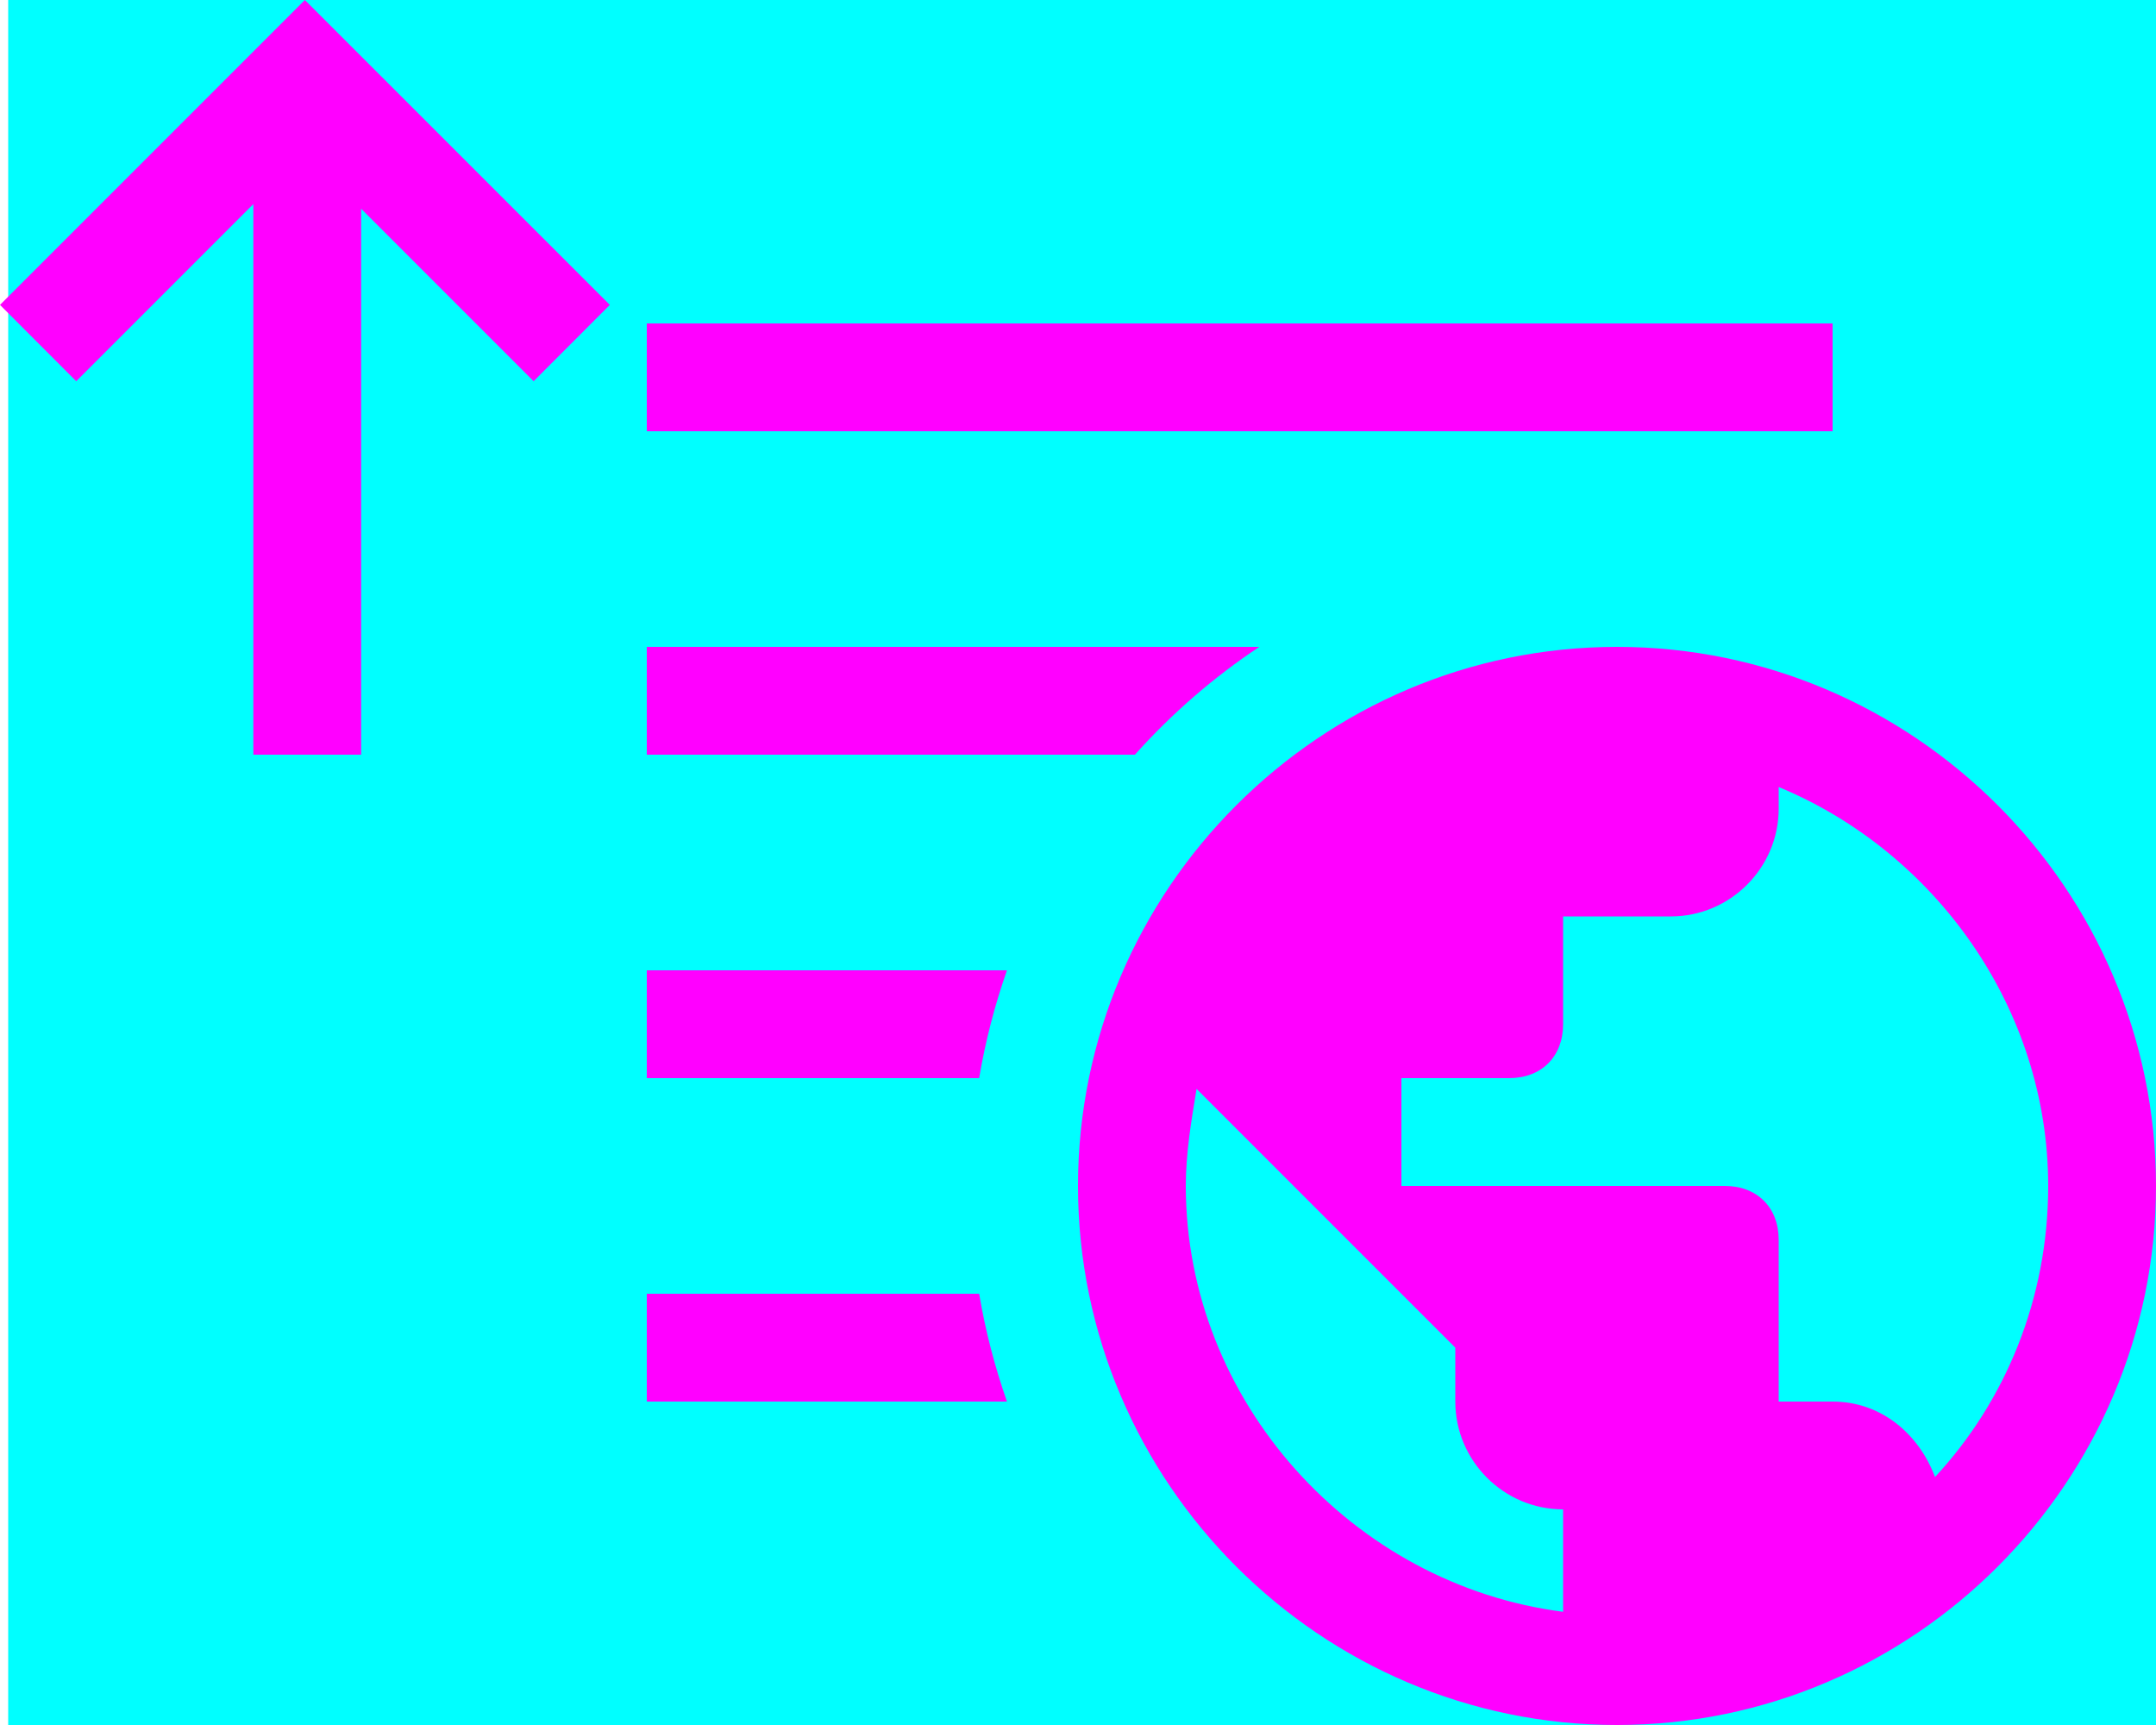
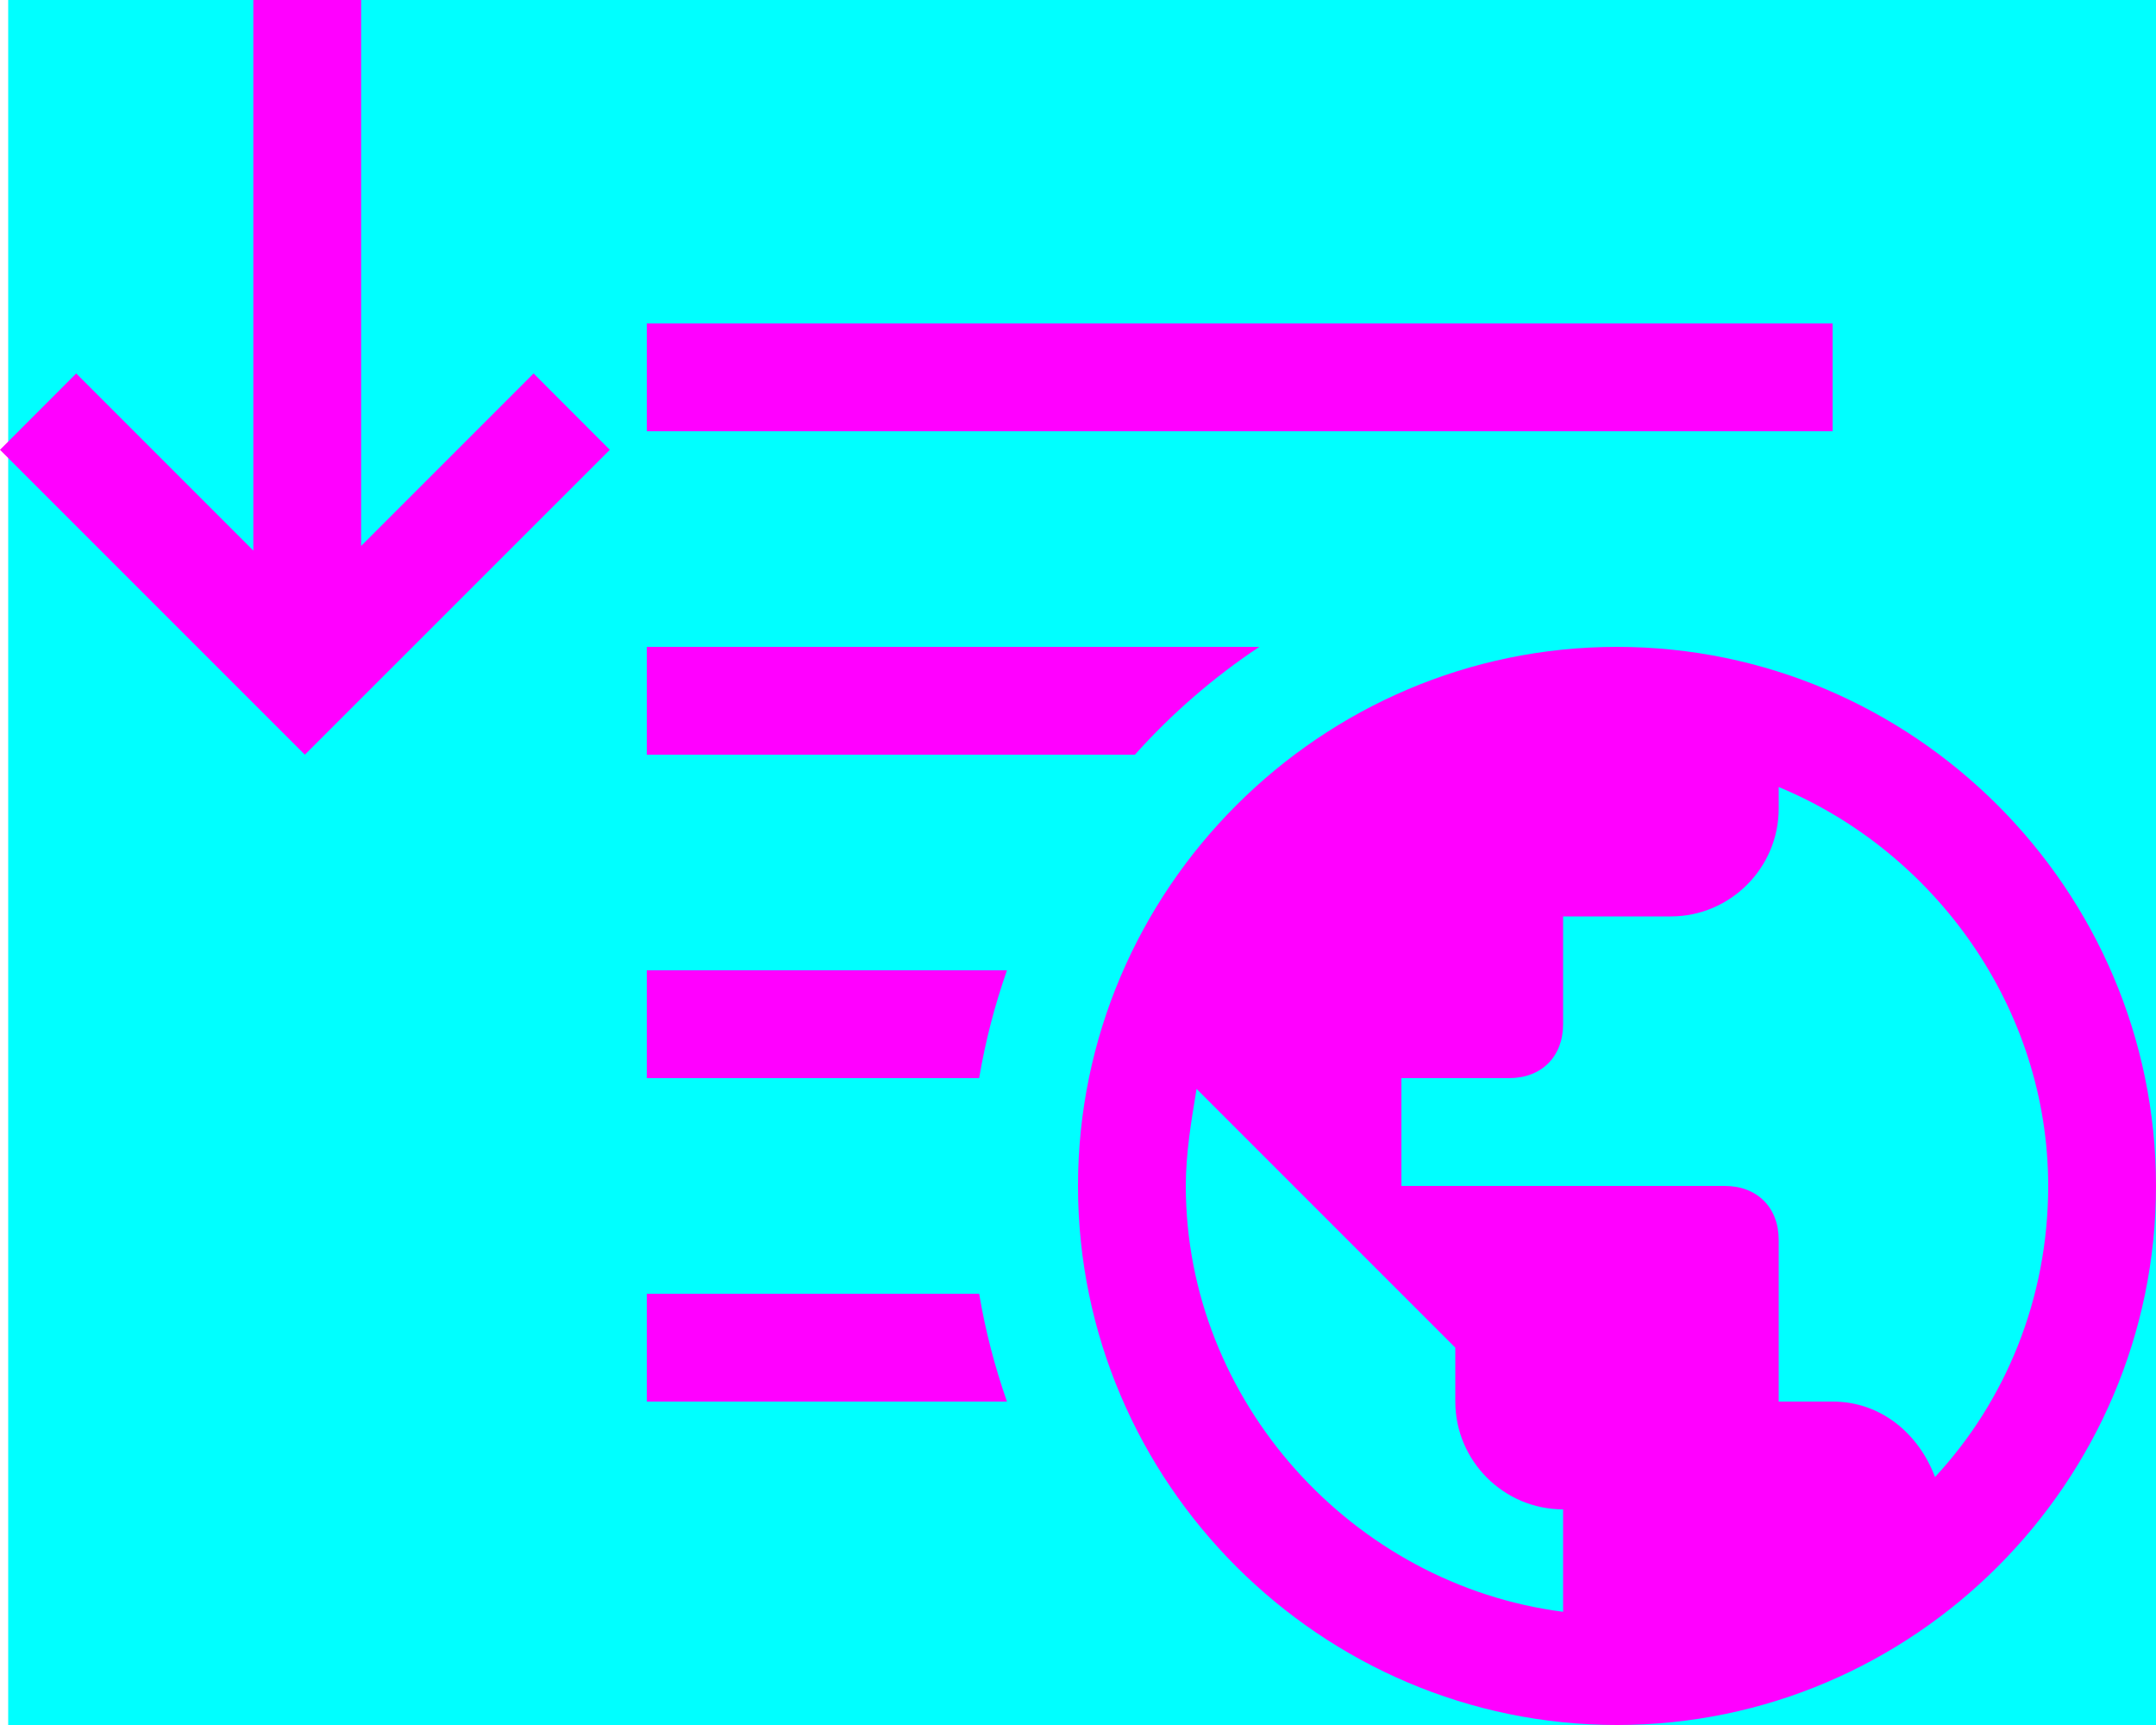
<svg xmlns="http://www.w3.org/2000/svg" width="20" height="16" viewBox="0 0 20 16">
  <g fill="none" fill-rule="evenodd">
    <rect width="19.924" height="16" x=".076" fill="#00FFFF" />
-     <path fill="#FF00FF" d="M11.682 6L6 6 6 7 10.528 7C10.868 6.62 11.256 6.283 11.682 6L11.682 6zM9.341 9L6 9 6 10 9.083 10C9.141 9.656 9.228 9.322 9.341 9L9.341 9zM9.083 12L6 12 6 13 9.341 13C9.228 12.678 9.141 12.344 9.083 12L9.083 12zM6 3L17 3 17 4 6 4 6 3zM3.35 1.936L3.35 7 2.35 7 2.35 1.893.707 3.536-.77315973e-15 2.828 2.828.26485497e-14 5.657 2.828 4.95 3.536 3.35 1.936z" />
+     <path fill="#FF00FF" d="M11.682,6 L6,6 L6,7 L10.528,7 C10.868,6.62 11.256,6.283 11.682,6 L11.682,6 Z M9.341,9 L6,9 L6,10 L9.083,10 C9.141,9.656 9.228,9.322 9.341,9 L9.341,9 Z M9.083,12 L6,12 L6,13 L9.341,13 C9.228,12.678 9.141,12.344 9.083,12 L9.083,12 Z M6,3 L17,3 L17,4 L6,4 L6,3 Z" />
+     <path fill="#FF00FF" d="M3.35,1.936 L3.35,7 L2.35,7 L2.35,1.893 L0.707,3.536 L-5.77315973e-15,2.828 L2.828,2.26485497e-14 L5.657,2.828 L4.95,3.536 L3.35,1.936 Z" transform="matrix(1 0 0 -1 0 7)" />
    <path fill="#FF00FF" fill-rule="nonzero" d="M15,6 C12.25,6 10,8.25 10,11 C10,13.75 12.25,16 15,16 C17.75,16 20,13.75 20,11 C20,8.25 17.75,6 15,6 Z M14.5,14.95 C12.55,14.7 11,13 11,11 C11,10.7 11.05,10.4 11.1,10.1 L13.5,12.5 L13.5,13 C13.5,13.55 13.95,14 14.5,14 L14.5,14.95 Z M17.95,13.7 C17.8,13.3 17.45,13 17,13 L16.5,13 L16.5,11.5 C16.5,11.2 16.3,11 16,11 L13,11 L13,10 L14,10 C14.3,10 14.5,9.8 14.5,9.5 L14.5,8.5 L15.5,8.5 C16.05,8.5 16.5,8.05 16.5,7.5 L16.5,7.3 C17.95,7.9 19,9.35 19,11 C19,12.05 18.6,13 17.95,13.7 Z" />
  </g>
</svg>
